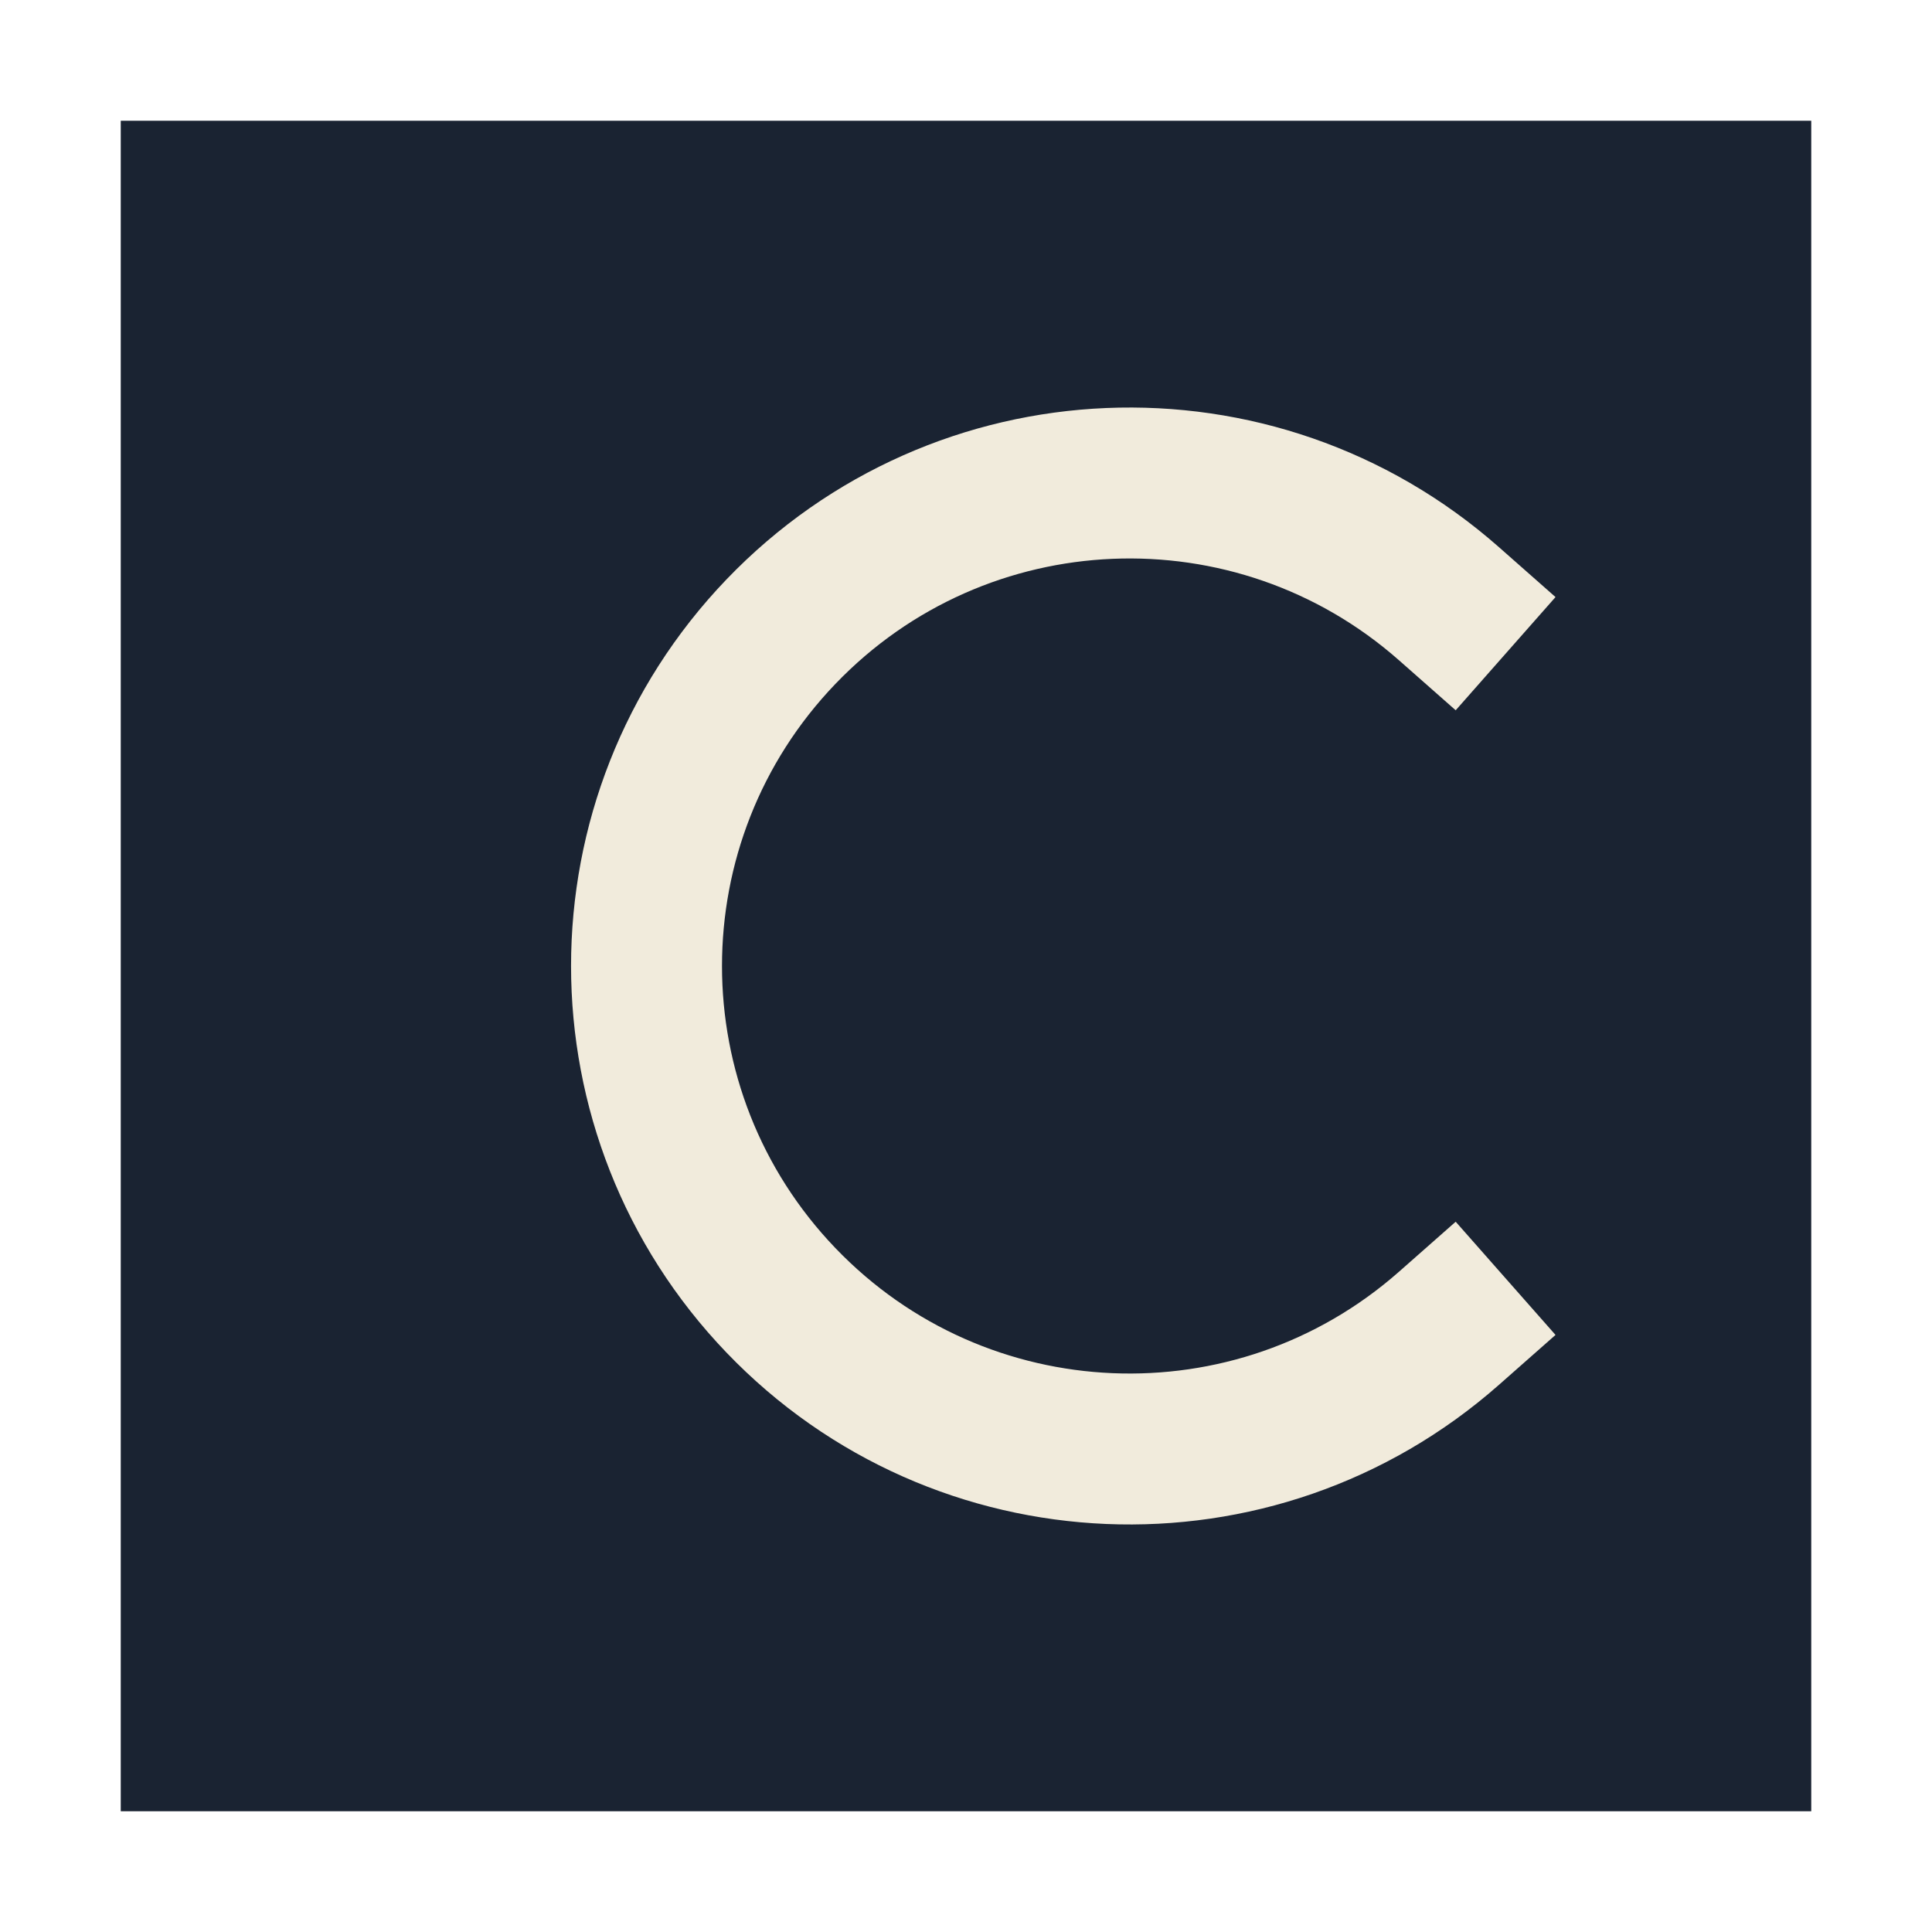
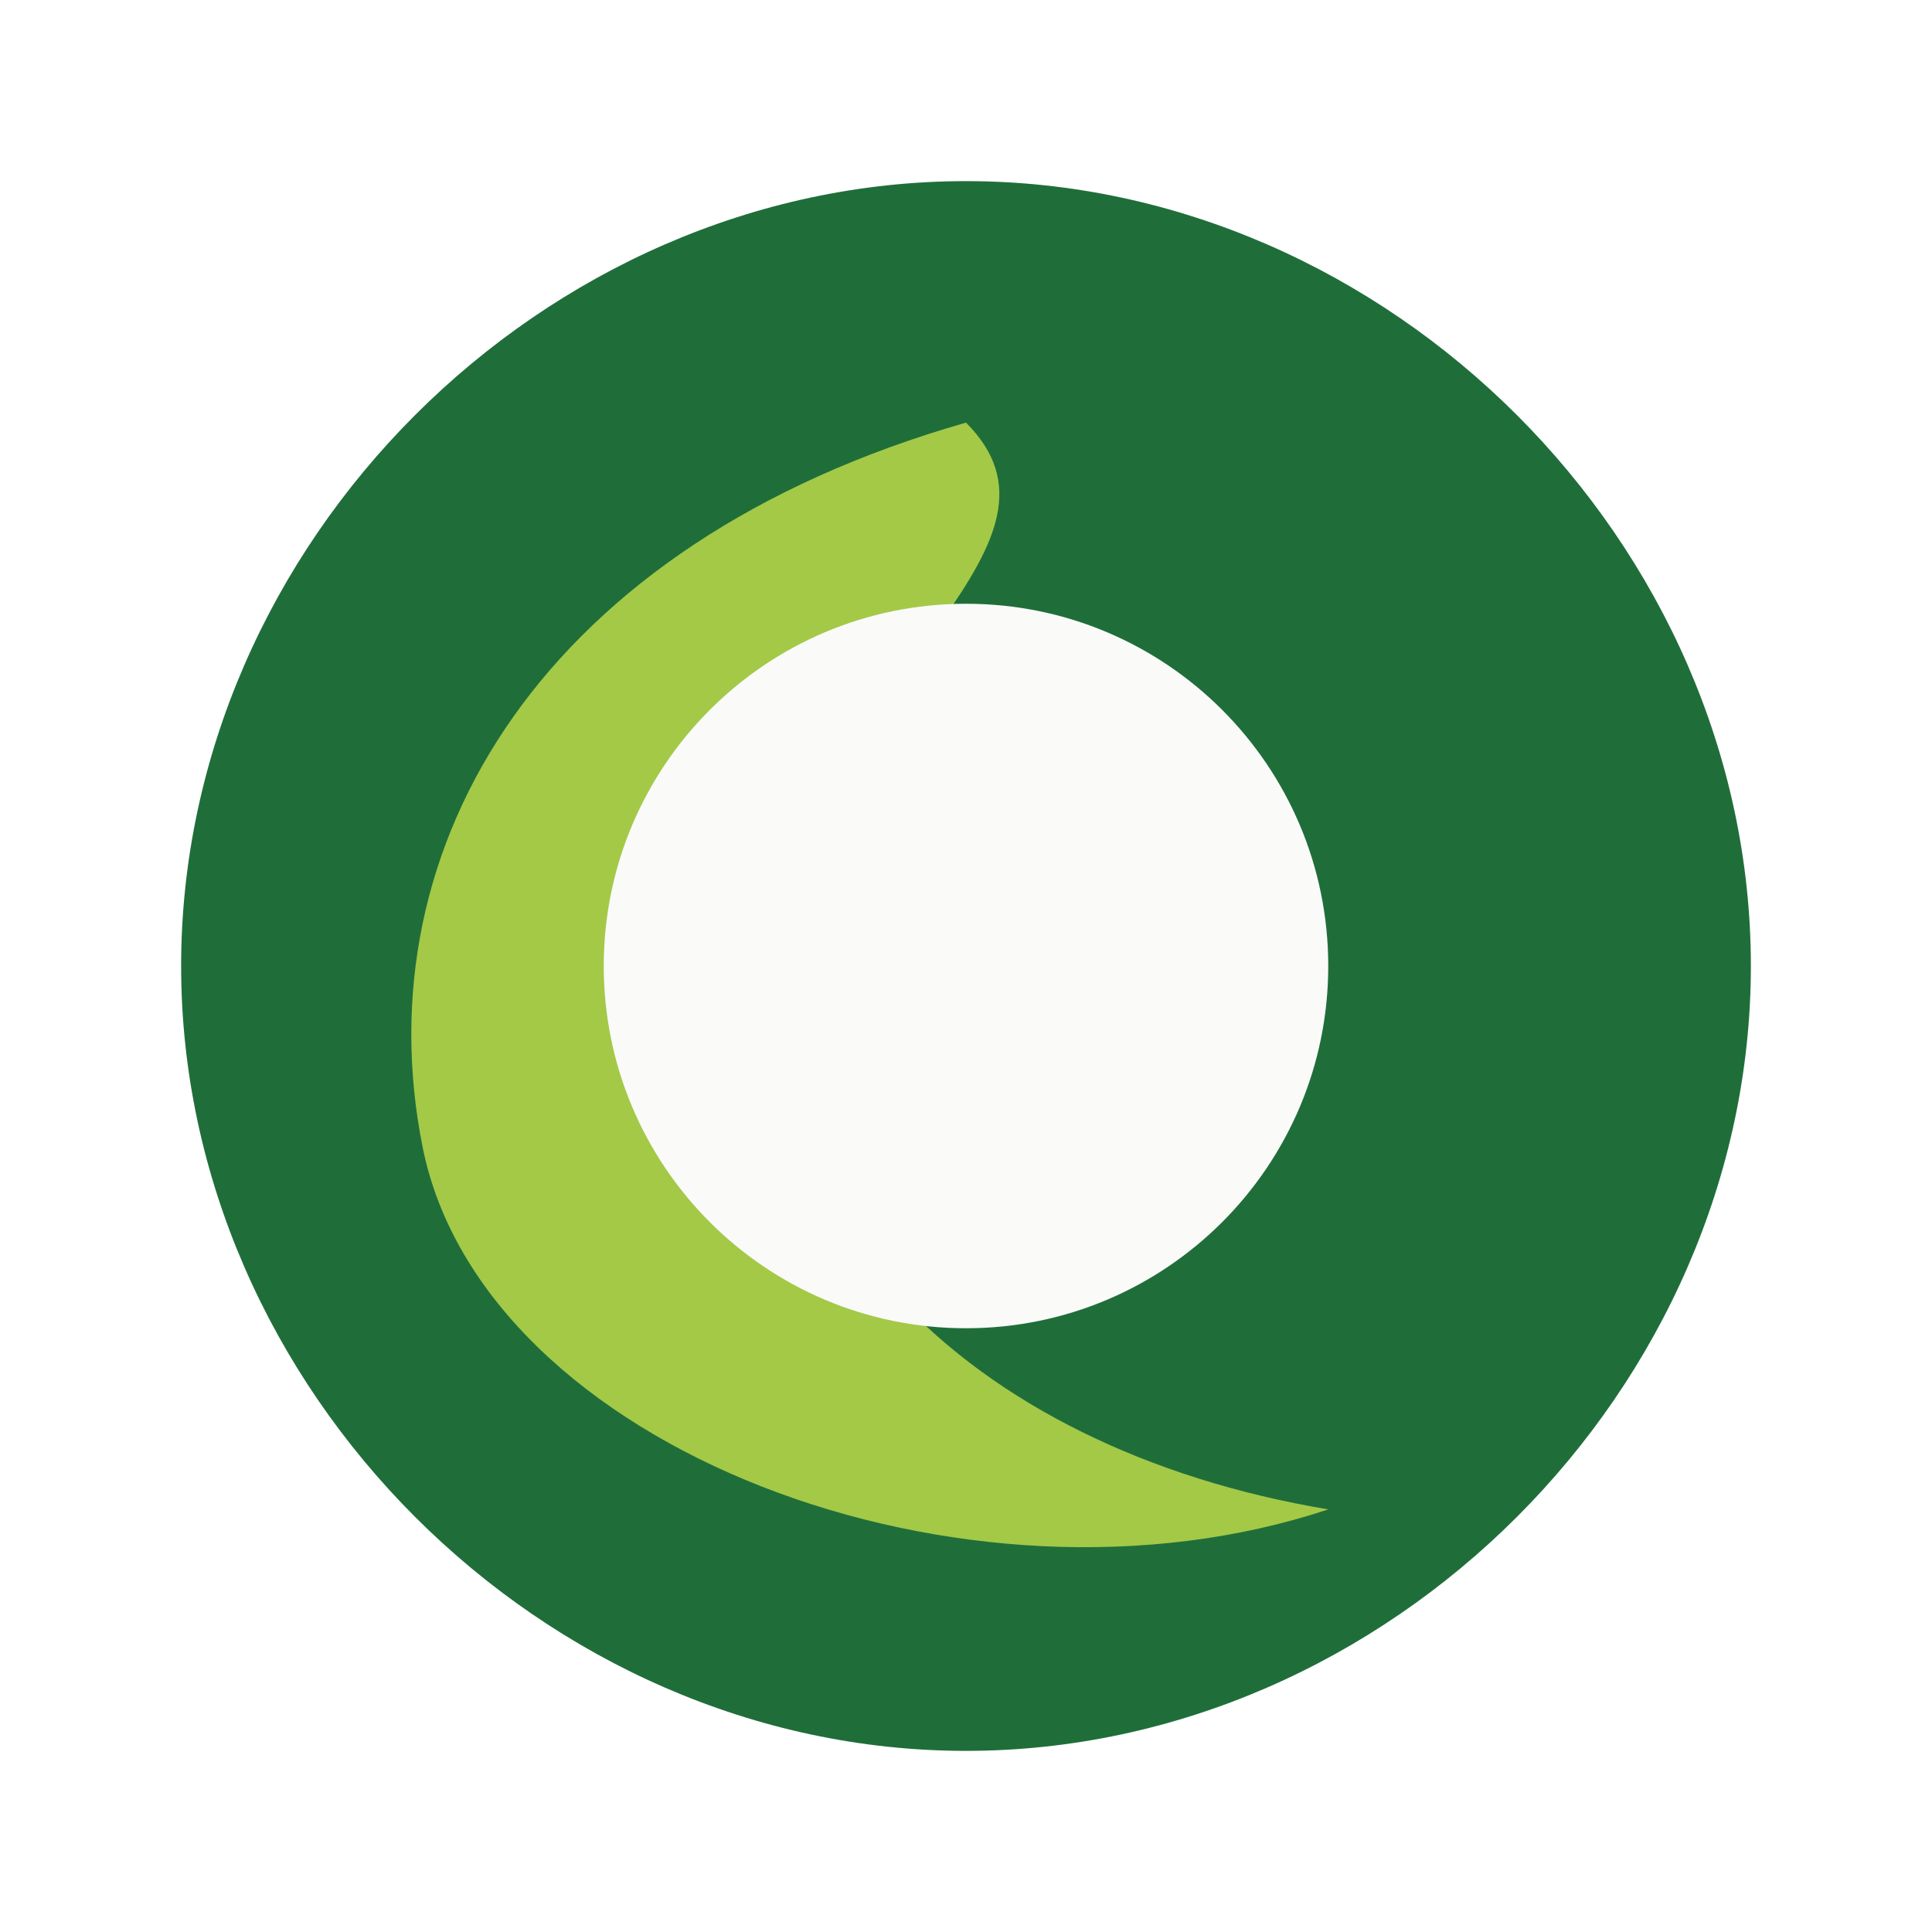
<svg xmlns="http://www.w3.org/2000/svg" viewBox="0 0 32 32" fill="none">
-   <rect x="2" y="2" width="28" height="28" fill="#1a2332" />
-   <path d="M 24 10 A 8 8 0 1 0 24 22" stroke="#f1ebdc" stroke-width="2.5" fill="none" stroke-linecap="square" />
+   <g transform="translate(3, 3)">
+     <path d="M 13 0              C 20 0, 26 6, 26 13              C 26 20, 20 26, 13 26              C 6 26, 0 20, 0 13              C 0 6, 6 0, 13 0 Z" fill="#1f6e3a" />
+     <path d="M 13 4              C 6 6, 3 11, 4 16              C 5 21, 13 24, 19 22              C 13 21, 9 17, 10 12              C 11 8, 15 6, 13 4 Z" fill="#a3c947" />
+     <ellipse cx="13" cy="13" rx="6" ry="6" fill="#fafaf9" />
+   </g>
</svg>
